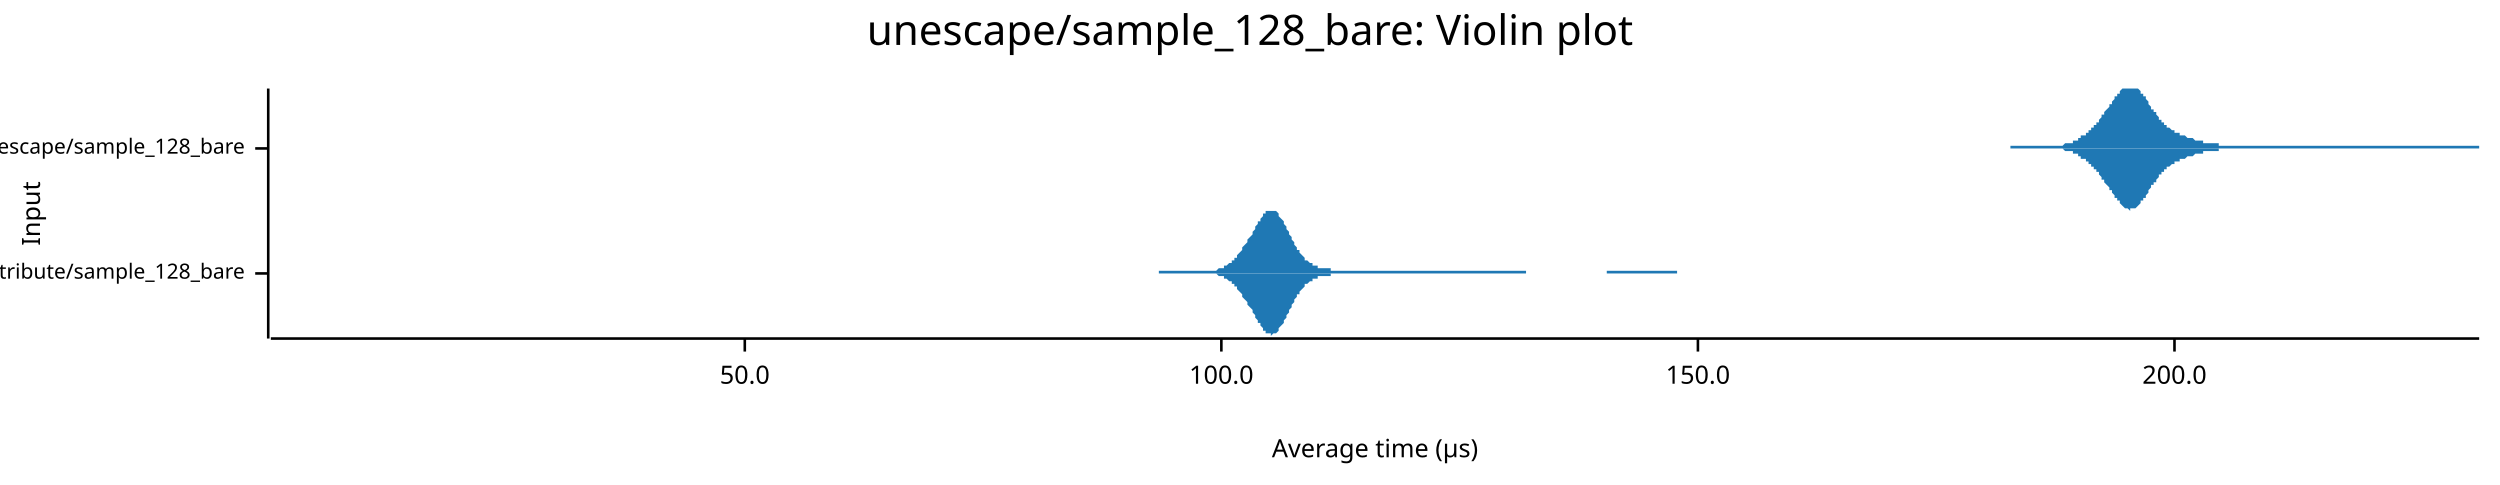
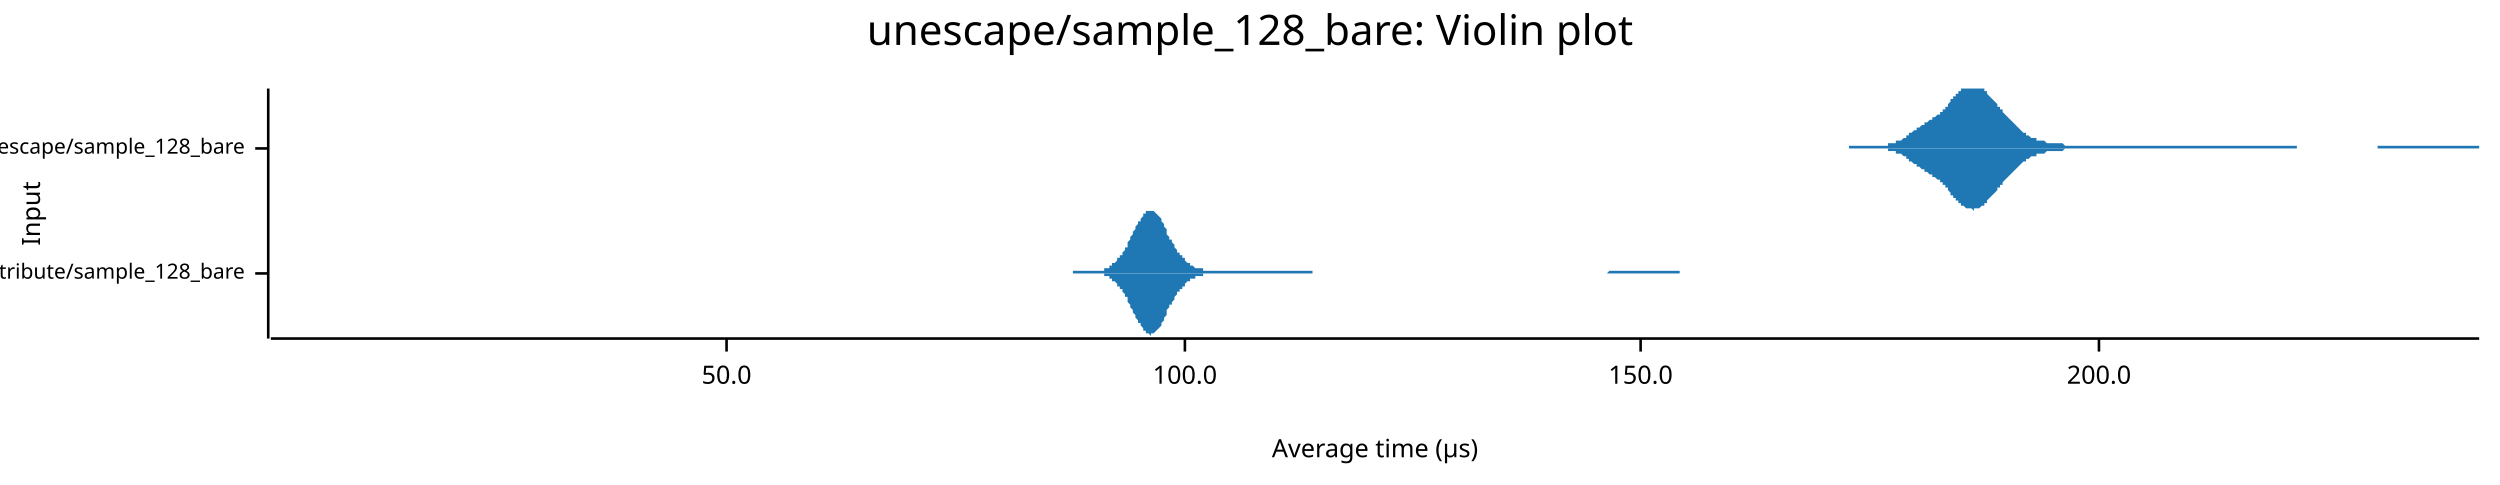
<svg xmlns="http://www.w3.org/2000/svg" width="960" height="186" viewBox="0 0 960 186">
  <text x="480" y="5" dy="0.76em" text-anchor="middle" font-family="sans-serif" font-size="16.129" opacity="1" fill="#000000">
unescape/sample_128_bare: Violin plot
</text>
  <text x="8" y="82" dy="0.76em" text-anchor="middle" font-family="sans-serif" font-size="9.677" opacity="1" fill="#000000" transform="rotate(270, 8, 82)">
Input
</text>
  <text x="528" y="178" dy="-0.5ex" text-anchor="middle" font-family="sans-serif" font-size="9.677" opacity="1" fill="#000000">
Average time (µs)
</text>
  <polyline fill="none" opacity="1" stroke="#000000" stroke-width="1" points="103,34 103,130 " />
  <text x="94" y="105" dy="0.5ex" text-anchor="end" font-family="sans-serif" font-size="8.065" opacity="1" fill="#000000">
unescape/unescape_attribute/sample_128_bare
</text>
  <polyline fill="none" opacity="1" stroke="#000000" stroke-width="1" points="98,105 103,105 " />
  <text x="94" y="57" dy="0.5ex" text-anchor="end" font-family="sans-serif" font-size="8.065" opacity="1" fill="#000000">
unescape/unescape/sample_128_bare
</text>
  <polyline fill="none" opacity="1" stroke="#000000" stroke-width="1" points="98,57 103,57 " />
  <polyline fill="none" opacity="1" stroke="#000000" stroke-width="1" points="104,130 952,130 " />
-   <text x="286" y="140" dy="0.76em" text-anchor="middle" font-family="sans-serif" font-size="9.677" opacity="1" fill="#000000">
+   <text x="279" y="140" dy="0.76em" text-anchor="middle" font-family="sans-serif" font-size="9.677" opacity="1" fill="#000000">
50.0
</text>
-   <polyline fill="none" opacity="1" stroke="#000000" stroke-width="1" points="286,130 286,135 " />
-   <text x="469" y="140" dy="0.76em" text-anchor="middle" font-family="sans-serif" font-size="9.677" opacity="1" fill="#000000">
+   <polyline fill="none" opacity="1" stroke="#000000" stroke-width="1" points="279,130 279,135 " />
+   <text x="455" y="140" dy="0.76em" text-anchor="middle" font-family="sans-serif" font-size="9.677" opacity="1" fill="#000000">
100.0
</text>
-   <polyline fill="none" opacity="1" stroke="#000000" stroke-width="1" points="469,130 469,135 " />
-   <text x="652" y="140" dy="0.76em" text-anchor="middle" font-family="sans-serif" font-size="9.677" opacity="1" fill="#000000">
+   <polyline fill="none" opacity="1" stroke="#000000" stroke-width="1" points="455,130 455,135 " />
+   <text x="630" y="140" dy="0.76em" text-anchor="middle" font-family="sans-serif" font-size="9.677" opacity="1" fill="#000000">
150.0
</text>
-   <polyline fill="none" opacity="1" stroke="#000000" stroke-width="1" points="652,130 652,135 " />
-   <text x="835" y="140" dy="0.76em" text-anchor="middle" font-family="sans-serif" font-size="9.677" opacity="1" fill="#000000">
+   <polyline fill="none" opacity="1" stroke="#000000" stroke-width="1" points="630,130 630,135 " />
+   <text x="806" y="140" dy="0.76em" text-anchor="middle" font-family="sans-serif" font-size="9.677" opacity="1" fill="#000000">
200.0
</text>
-   <polyline fill="none" opacity="1" stroke="#000000" stroke-width="1" points="835,130 835,135 " />
-   <polygon opacity="1" fill="#1F78B4" points="445,104 445,104 445,104 446,104 446,104 447,104 447,104 447,104 448,104 448,104 449,104 449,104 449,104 450,104 450,104 451,104 451,104 451,104 452,104 452,104 453,104 453,104 453,104 454,104 454,104 455,104 455,104 455,104 456,104 456,104 457,104 457,104 457,104 458,104 458,104 459,104 459,104 459,104 460,104 460,104 461,104 461,104 461,104 462,104 462,104 463,104 463,104 463,104 464,104 464,104 465,104 465,104 465,104 466,104 466,104 467,104 467,104 467,104 468,103 468,103 469,103 469,103 469,103 470,103 470,102 471,102 471,102 471,102 472,101 472,101 473,101 473,100 473,100 474,100 474,99 475,99 475,98 475,98 476,97 476,97 477,96 477,96 477,95 478,94 478,94 479,93 479,93 479,92 480,91 480,91 481,90 481,89 481,89 482,88 482,87 483,86 483,86 483,85 484,85 484,84 485,83 485,83 485,82 486,82 486,81 487,81 487,81 487,81 488,81 488,81 489,81 489,81 489,81 490,81 490,81 491,82 491,82 491,83 492,84 492,84 493,85 493,86 493,86 494,87 494,88 495,89 495,90 495,90 496,91 496,92 497,93 497,94 497,94 498,95 498,96 499,96 499,97 499,97 500,98 500,98 501,99 501,99 501,100 502,100 502,100 503,101 503,101 503,101 504,101 504,102 505,102 505,102 505,102 506,102 506,103 507,103 507,103 507,103 508,103 508,103 509,103 509,103 509,103 510,103 510,103 511,103 511,104 511,104 512,104 512,104 513,104 513,104 513,104 514,104 514,104 515,104 515,104 515,104 516,104 516,104 517,104 517,104 517,104 518,104 518,104 519,104 519,104 519,104 520,104 520,104 520,104 521,104 521,104 522,104 522,104 522,104 523,104 523,104 524,104 524,104 524,104 525,104 525,104 526,104 526,104 526,104 527,104 527,104 528,104 528,104 528,104 529,104 529,104 530,104 530,104 530,104 531,104 531,104 532,104 532,104 532,104 533,104 533,104 534,104 534,104 534,104 535,104 535,104 536,104 536,104 536,104 537,104 537,104 538,104 538,104 538,104 539,104 539,104 540,104 540,104 540,104 541,104 541,104 542,104 542,104 542,104 543,104 543,104 544,104 544,104 544,104 545,104 545,104 546,104 546,104 546,104 547,104 547,104 548,104 548,104 548,104 549,104 549,104 550,104 550,104 550,104 551,104 551,104 552,104 552,104 552,104 553,104 553,104 554,104 554,104 554,104 555,104 555,104 556,104 556,104 556,104 557,104 557,104 558,104 558,104 558,104 559,104 559,104 560,104 560,104 560,104 561,104 561,104 562,104 562,104 562,104 563,104 563,104 564,104 564,104 564,104 565,104 565,104 566,104 566,104 566,104 567,104 567,104 568,104 568,104 568,104 569,104 569,104 570,104 570,104 570,104 571,104 571,104 572,104 572,104 572,104 573,104 573,104 574,104 574,104 574,104 575,104 575,104 576,104 576,104 576,104 577,104 577,104 578,104 578,104 578,104 579,104 579,104 580,104 580,104 580,104 581,104 581,104 582,104 582,104 582,104 583,104 583,104 584,104 584,104 584,104 585,104 585,104 586,104 586,105 586,105 587,105 587,105 588,105 588,105 588,105 589,105 589,105 590,105 590,105 590,105 591,105 591,105 592,105 592,105 592,105 593,105 593,105 594,105 594,105 594,105 595,105 595,105 596,105 596,105 596,105 597,105 597,105 597,105 598,105 598,105 599,105 599,105 599,105 600,105 600,105 601,105 601,105 601,105 602,105 602,105 603,105 603,105 603,105 604,105 604,105 605,105 605,105 605,105 606,105 606,105 607,105 607,105 607,105 608,105 608,105 609,105 609,105 609,105 610,105 610,105 611,105 611,105 611,105 612,105 612,105 613,105 613,105 613,105 614,105 614,105 615,105 615,105 615,105 616,105 616,105 617,105 617,105 617,104 618,104 618,104 619,104 619,104 619,104 620,104 620,104 621,104 621,104 621,104 622,104 622,104 623,104 623,104 623,104 624,104 624,104 625,104 625,104 625,104 626,104 626,104 627,104 627,104 627,104 628,104 628,104 629,104 629,104 629,104 630,104 630,104 631,104 631,104 631,104 632,104 632,104 633,104 633,104 633,104 634,104 634,104 635,104 635,104 635,104 636,104 636,104 637,104 637,104 637,104 638,104 638,104 639,104 639,104 639,104 640,104 640,104 641,104 641,104 641,104 642,104 642,104 643,104 643,104 643,104 644,104 644,105 445,105 " />
-   <polygon opacity="1" fill="#1F78B4" points="445,105 445,105 445,105 446,105 446,105 447,105 447,105 447,105 448,105 448,105 449,105 449,105 449,105 450,105 450,105 451,105 451,105 451,105 452,105 452,105 453,105 453,105 453,105 454,105 454,105 455,105 455,105 455,105 456,105 456,105 457,105 457,105 457,105 458,105 458,105 459,105 459,105 459,105 460,105 460,105 461,105 461,105 461,105 462,105 462,105 463,105 463,105 463,105 464,105 464,105 465,105 465,105 465,105 466,105 466,105 467,105 467,105 467,105 468,106 468,106 469,106 469,106 469,106 470,106 470,107 471,107 471,107 471,107 472,108 472,108 473,108 473,109 473,109 474,109 474,110 475,110 475,111 475,111 476,112 476,112 477,113 477,113 477,114 478,115 478,115 479,116 479,116 479,117 480,118 480,118 481,119 481,120 481,120 482,121 482,122 483,123 483,123 483,124 484,124 484,125 485,126 485,126 485,127 486,127 486,128 487,128 487,128 487,128 488,128 488,129 489,128 489,128 489,128 490,128 490,128 491,127 491,127 491,126 492,125 492,125 493,124 493,123 493,123 494,122 494,121 495,120 495,119 495,119 496,118 496,117 497,116 497,115 497,115 498,114 498,113 499,113 499,112 499,112 500,111 500,111 501,110 501,110 501,109 502,109 502,109 503,108 503,108 503,108 504,108 504,107 505,107 505,107 505,107 506,107 506,106 507,106 507,106 507,106 508,106 508,106 509,106 509,106 509,106 510,106 510,106 511,106 511,105 511,105 512,105 512,105 513,105 513,105 513,105 514,105 514,105 515,105 515,105 515,105 516,105 516,105 517,105 517,105 517,105 518,105 518,105 519,105 519,105 519,105 520,105 520,105 520,105 521,105 521,105 522,105 522,105 522,105 523,105 523,105 524,105 524,105 524,105 525,105 525,105 526,105 526,105 526,105 527,105 527,105 528,105 528,105 528,105 529,105 529,105 530,105 530,105 530,105 531,105 531,105 532,105 532,105 532,105 533,105 533,105 534,105 534,105 534,105 535,105 535,105 536,105 536,105 536,105 537,105 537,105 538,105 538,105 538,105 539,105 539,105 540,105 540,105 540,105 541,105 541,105 542,105 542,105 542,105 543,105 543,105 544,105 544,105 544,105 545,105 545,105 546,105 546,105 546,105 547,105 547,105 548,105 548,105 548,105 549,105 549,105 550,105 550,105 550,105 551,105 551,105 552,105 552,105 552,105 553,105 553,105 554,105 554,105 554,105 555,105 555,105 556,105 556,105 556,105 557,105 557,105 558,105 558,105 558,105 559,105 559,105 560,105 560,105 560,105 561,105 561,105 562,105 562,105 562,105 563,105 563,105 564,105 564,105 564,105 565,105 565,105 566,105 566,105 566,105 567,105 567,105 568,105 568,105 568,105 569,105 569,105 570,105 570,105 570,105 571,105 571,105 572,105 572,105 572,105 573,105 573,105 574,105 574,105 574,105 575,105 575,105 576,105 576,105 576,105 577,105 577,105 578,105 578,105 578,105 579,105 579,105 580,105 580,105 580,105 581,105 581,105 582,105 582,105 582,105 583,105 583,105 584,105 584,105 584,105 585,105 585,105 586,105 586,105 586,105 587,105 587,105 588,105 588,105 588,105 589,105 589,105 590,105 590,105 590,105 591,105 591,105 592,105 592,105 592,105 593,105 593,105 594,105 594,105 594,105 595,105 595,105 596,105 596,105 596,105 597,105 597,105 597,105 598,105 598,105 599,105 599,105 599,105 600,105 600,105 601,105 601,105 601,105 602,105 602,105 603,105 603,105 603,105 604,105 604,105 605,105 605,105 605,105 606,105 606,105 607,105 607,105 607,105 608,105 608,105 609,105 609,105 609,105 610,105 610,105 611,105 611,105 611,105 612,105 612,105 613,105 613,105 613,105 614,105 614,105 615,105 615,105 615,105 616,105 616,105 617,105 617,105 617,105 618,105 618,105 619,105 619,105 619,105 620,105 620,105 621,105 621,105 621,105 622,105 622,105 623,105 623,105 623,105 624,105 624,105 625,105 625,105 625,105 626,105 626,105 627,105 627,105 627,105 628,105 628,105 629,105 629,105 629,105 630,105 630,105 631,105 631,105 631,105 632,105 632,105 633,105 633,105 633,105 634,105 634,105 635,105 635,105 635,105 636,105 636,105 637,105 637,105 637,105 638,105 638,105 639,105 639,105 639,105 640,105 640,105 641,105 641,105 641,105 642,105 642,105 643,105 643,105 643,105 644,105 644,105 445,105 " />
-   <polygon opacity="1" fill="#1F78B4" points="772,56 773,56 773,56 773,56 774,56 774,56 774,56 775,56 775,56 775,56 776,56 776,56 776,56 777,56 777,56 778,56 778,56 778,56 779,56 779,56 779,56 780,56 780,56 780,56 781,56 781,56 782,56 782,56 782,56 783,56 783,56 783,56 784,56 784,56 784,56 785,56 785,56 785,56 786,56 786,56 787,56 787,56 787,56 788,56 788,56 788,56 789,56 789,56 789,56 790,56 790,56 791,56 791,56 791,56 792,56 792,56 792,56 793,55 793,55 793,55 794,55 794,55 794,55 795,55 795,55 796,55 796,54 796,54 797,54 797,54 797,54 798,54 798,53 798,53 799,53 799,53 799,52 800,52 800,52 801,52 801,51 801,51 802,51 802,50 802,50 803,50 803,49 803,49 804,49 804,48 805,48 805,47 805,47 806,47 806,46 806,46 807,45 807,45 807,44 808,44 808,43 808,43 809,42 809,42 810,41 810,41 810,40 811,40 811,39 811,39 812,38 812,38 812,37 813,37 813,36 814,36 814,35 814,35 815,34 815,34 815,34 816,34 816,34 816,34 817,34 817,34 817,34 818,34 818,34 819,34 819,34 819,34 820,34 820,34 820,34 821,34 821,34 821,34 822,35 822,35 822,36 823,36 823,37 824,37 824,38 824,38 825,39 825,39 825,40 826,41 826,41 826,42 827,42 827,43 828,43 828,44 828,44 829,45 829,45 829,46 830,46 830,46 830,47 831,47 831,48 831,48 832,48 832,49 833,49 833,49 833,49 834,50 834,50 834,50 835,50 835,51 835,51 836,51 836,51 837,51 837,51 837,52 838,52 838,52 838,52 839,52 839,52 839,52 840,53 840,53 840,53 841,53 841,53 842,53 842,53 842,53 843,54 843,54 843,54 844,54 844,54 844,54 845,54 845,54 845,54 846,54 846,55 847,55 847,55 847,55 848,55 848,55 848,55 849,55 849,55 849,55 850,55 850,55 851,55 851,55 851,55 852,55 852,55 852,56 853,56 853,56 853,56 854,56 854,56 854,56 855,56 855,56 856,56 856,56 856,56 857,56 857,56 857,56 858,56 858,56 858,56 859,56 859,56 860,56 860,56 860,56 861,56 861,56 861,56 862,56 862,56 862,56 863,56 863,56 863,56 864,56 864,56 865,56 865,56 865,56 866,56 866,56 866,56 867,56 867,56 867,56 868,56 868,56 868,56 869,56 869,56 870,56 870,56 870,56 871,56 871,56 871,56 872,56 872,56 872,56 873,56 873,56 874,56 874,56 874,56 875,56 875,56 875,56 876,56 876,56 876,56 877,56 877,56 877,56 878,56 878,56 879,56 879,56 879,56 880,56 880,56 880,56 881,56 881,56 881,56 882,56 882,56 883,56 883,56 883,56 884,56 884,56 884,56 885,56 885,56 885,56 886,56 886,56 886,56 887,56 887,56 888,56 888,56 888,56 889,56 889,56 889,56 890,56 890,56 890,56 891,56 891,56 891,56 892,56 892,56 893,56 893,56 893,56 894,56 894,56 894,56 895,56 895,56 895,56 896,56 896,56 897,56 897,56 897,56 898,56 898,56 898,56 899,56 899,56 899,56 900,56 900,56 900,56 901,56 901,56 902,56 902,56 902,56 903,56 903,56 903,56 904,56 904,56 904,56 905,56 905,56 906,56 906,56 906,56 907,56 907,56 907,56 908,56 908,56 908,56 909,56 909,56 909,56 910,56 910,56 911,56 911,56 911,56 912,56 912,56 912,56 913,56 913,56 913,56 914,56 914,56 914,56 915,56 915,56 916,56 916,56 916,56 917,56 917,56 917,56 918,56 918,56 918,56 919,56 919,56 920,56 920,56 920,56 921,56 921,56 921,56 922,56 922,56 922,56 923,56 923,56 923,56 924,56 924,56 925,56 925,56 925,56 926,56 926,56 926,56 927,56 927,56 927,56 928,56 928,56 929,56 929,56 929,56 930,56 930,56 930,56 931,56 931,56 931,56 932,56 932,56 932,56 933,56 933,56 934,56 934,56 934,56 935,56 935,56 935,56 936,56 936,56 936,56 937,56 937,56 937,56 938,56 938,56 939,56 939,56 939,56 940,56 940,56 940,56 941,56 941,56 941,56 942,56 942,56 943,56 943,56 943,56 944,56 944,56 944,56 945,56 945,56 945,56 946,56 946,56 946,56 947,56 947,56 948,56 948,56 948,56 949,56 949,56 949,56 950,56 950,56 950,56 951,56 951,56 952,56 952,57 772,57 " />
-   <polygon opacity="1" fill="#1F78B4" points="772,57 773,57 773,57 773,57 774,57 774,57 774,57 775,57 775,57 775,57 776,57 776,57 776,57 777,57 777,57 778,57 778,57 778,57 779,57 779,57 779,57 780,57 780,57 780,57 781,57 781,57 782,57 782,57 782,57 783,57 783,57 783,57 784,57 784,57 784,57 785,57 785,57 785,57 786,57 786,57 787,57 787,57 787,57 788,57 788,57 788,57 789,57 789,57 789,57 790,57 790,57 791,57 791,57 791,57 792,57 792,57 792,57 793,58 793,58 793,58 794,58 794,58 794,58 795,58 795,58 796,58 796,59 796,59 797,59 797,59 797,59 798,59 798,60 798,60 799,60 799,60 799,61 800,61 800,61 801,61 801,62 801,62 802,62 802,63 802,63 803,63 803,64 803,64 804,64 804,65 805,65 805,66 805,66 806,66 806,67 806,67 807,68 807,68 807,69 808,69 808,70 808,70 809,71 809,71 810,72 810,72 810,73 811,73 811,74 811,74 812,75 812,75 812,76 813,76 813,77 814,77 814,78 814,78 815,79 815,79 815,79 816,80 816,80 816,80 817,80 817,80 817,80 818,81 818,80 819,80 819,80 819,80 820,80 820,80 820,80 821,79 821,79 821,79 822,78 822,78 822,77 823,77 823,76 824,76 824,75 824,75 825,74 825,74 825,73 826,72 826,72 826,71 827,71 827,70 828,70 828,69 828,69 829,68 829,68 829,67 830,67 830,67 830,66 831,66 831,65 831,65 832,65 832,64 833,64 833,64 833,64 834,63 834,63 834,63 835,63 835,62 835,62 836,62 836,62 837,62 837,62 837,61 838,61 838,61 838,61 839,61 839,61 839,61 840,60 840,60 840,60 841,60 841,60 842,60 842,60 842,60 843,59 843,59 843,59 844,59 844,59 844,59 845,59 845,59 845,59 846,59 846,58 847,58 847,58 847,58 848,58 848,58 848,58 849,58 849,58 849,58 850,58 850,58 851,58 851,58 851,58 852,58 852,58 852,57 853,57 853,57 853,57 854,57 854,57 854,57 855,57 855,57 856,57 856,57 856,57 857,57 857,57 857,57 858,57 858,57 858,57 859,57 859,57 860,57 860,57 860,57 861,57 861,57 861,57 862,57 862,57 862,57 863,57 863,57 863,57 864,57 864,57 865,57 865,57 865,57 866,57 866,57 866,57 867,57 867,57 867,57 868,57 868,57 868,57 869,57 869,57 870,57 870,57 870,57 871,57 871,57 871,57 872,57 872,57 872,57 873,57 873,57 874,57 874,57 874,57 875,57 875,57 875,57 876,57 876,57 876,57 877,57 877,57 877,57 878,57 878,57 879,57 879,57 879,57 880,57 880,57 880,57 881,57 881,57 881,57 882,57 882,57 883,57 883,57 883,57 884,57 884,57 884,57 885,57 885,57 885,57 886,57 886,57 886,57 887,57 887,57 888,57 888,57 888,57 889,57 889,57 889,57 890,57 890,57 890,57 891,57 891,57 891,57 892,57 892,57 893,57 893,57 893,57 894,57 894,57 894,57 895,57 895,57 895,57 896,57 896,57 897,57 897,57 897,57 898,57 898,57 898,57 899,57 899,57 899,57 900,57 900,57 900,57 901,57 901,57 902,57 902,57 902,57 903,57 903,57 903,57 904,57 904,57 904,57 905,57 905,57 906,57 906,57 906,57 907,57 907,57 907,57 908,57 908,57 908,57 909,57 909,57 909,57 910,57 910,57 911,57 911,57 911,57 912,57 912,57 912,57 913,57 913,57 913,57 914,57 914,57 914,57 915,57 915,57 916,57 916,57 916,57 917,57 917,57 917,57 918,57 918,57 918,57 919,57 919,57 920,57 920,57 920,57 921,57 921,57 921,57 922,57 922,57 922,57 923,57 923,57 923,57 924,57 924,57 925,57 925,57 925,57 926,57 926,57 926,57 927,57 927,57 927,57 928,57 928,57 929,57 929,57 929,57 930,57 930,57 930,57 931,57 931,57 931,57 932,57 932,57 932,57 933,57 933,57 934,57 934,57 934,57 935,57 935,57 935,57 936,57 936,57 936,57 937,57 937,57 937,57 938,57 938,57 939,57 939,57 939,57 940,57 940,57 940,57 941,57 941,57 941,57 942,57 942,57 943,57 943,57 943,57 944,57 944,57 944,57 945,57 945,57 945,57 946,57 946,57 946,57 947,57 947,57 948,57 948,57 948,57 949,57 949,57 949,57 950,57 950,57 950,57 951,57 951,57 952,57 952,57 772,57 " />
+   <polyline fill="none" opacity="1" stroke="#000000" stroke-width="1" points="806,130 806,135 " />
+   <polygon opacity="1" fill="#1F78B4" points="412,104 412,104 413,104 413,104 414,104 414,104 415,104 415,104 416,104 416,104 417,104 417,104 418,104 418,104 419,104 419,104 419,104 420,104 420,104 421,104 421,104 422,104 422,104 423,104 423,104 424,104 424,103 425,103 425,103 426,103 426,102 426,102 427,102 427,101 428,101 428,101 429,100 429,99 430,99 430,98 431,98 431,97 432,96 432,95 433,95 433,94 433,93 434,92 434,91 435,90 435,89 436,88 436,87 437,86 437,85 438,85 438,84 439,83 439,82 440,82 440,81 440,81 441,81 441,81 442,81 442,81 443,81 443,81 444,82 444,82 445,83 445,83 446,84 446,85 447,86 447,87 448,88 448,89 448,90 449,91 449,92 450,92 450,93 451,94 451,95 452,96 452,97 453,97 453,98 454,98 454,99 455,99 455,100 455,100 456,101 456,101 457,101 457,102 458,102 458,102 459,103 459,103 460,103 460,103 461,103 461,103 462,103 462,104 462,104 463,104 463,104 464,104 464,104 465,104 465,104 466,104 466,104 467,104 467,104 468,104 468,104 469,104 469,104 469,104 470,104 470,104 471,104 471,104 472,104 472,104 473,104 473,104 474,104 474,104 475,104 475,104 476,104 476,104 476,104 477,104 477,104 478,104 478,104 479,104 479,104 480,104 480,104 481,104 481,104 482,104 482,104 483,104 483,104 483,104 484,104 484,104 485,104 485,104 486,104 486,104 487,104 487,104 488,104 488,104 489,104 489,104 490,104 490,104 490,104 491,104 491,104 492,104 492,104 493,104 493,104 494,104 494,104 495,104 495,104 496,104 496,104 497,104 497,104 497,104 498,104 498,104 499,104 499,104 500,104 500,104 501,104 501,104 502,104 502,104 503,104 503,104 504,104 504,104 504,105 505,105 505,105 506,105 506,105 507,105 507,105 508,105 508,105 509,105 509,105 510,105 510,105 511,105 511,105 511,105 512,105 512,105 513,105 513,105 514,105 514,105 515,105 515,105 516,105 516,105 517,105 517,105 518,105 518,105 518,105 519,105 519,105 520,105 520,105 521,105 521,105 522,105 522,105 523,105 523,105 524,105 524,105 525,105 525,105 525,105 526,105 526,105 527,105 527,105 528,105 528,105 529,105 529,105 530,105 530,105 531,105 531,105 532,105 532,105 532,105 533,105 533,105 534,105 534,105 535,105 535,105 536,105 536,105 537,105 537,105 538,105 538,105 539,105 539,105 539,105 540,105 540,105 541,105 541,105 542,105 542,105 543,105 543,105 544,105 544,105 545,105 545,105 546,105 546,105 546,105 547,105 547,105 548,105 548,105 549,105 549,105 550,105 550,105 551,105 551,105 552,105 552,105 553,105 553,105 553,105 554,105 554,105 555,105 555,105 556,105 556,105 557,105 557,105 558,105 558,105 559,105 559,105 560,105 560,105 560,105 561,105 561,105 562,105 562,105 563,105 563,105 564,105 564,105 565,105 565,105 566,105 566,105 567,105 567,105 567,105 568,105 568,105 569,105 569,105 570,105 570,105 571,105 571,105 572,105 572,105 573,105 573,105 574,105 574,105 574,105 575,105 575,105 576,105 576,105 577,105 577,105 578,105 578,105 579,105 579,105 580,105 580,105 581,105 581,105 581,105 582,105 582,105 583,105 583,105 584,105 584,105 585,105 585,105 586,105 586,105 587,105 587,105 588,105 588,105 589,105 589,105 589,105 590,105 590,105 591,105 591,105 592,105 592,105 593,105 593,105 594,105 594,105 595,105 595,105 596,105 596,105 596,105 597,105 597,105 598,105 598,105 599,105 599,105 600,105 600,105 601,105 601,105 602,105 602,105 603,105 603,105 603,105 604,105 604,105 605,105 605,105 606,105 606,105 607,105 607,105 608,105 608,105 609,105 609,105 610,105 610,105 610,105 611,105 611,105 612,105 612,105 613,105 613,105 614,105 614,105 615,105 615,105 616,105 616,105 617,105 617,105 617,105 618,104 618,104 619,104 619,104 620,104 620,104 621,104 621,104 622,104 622,104 623,104 623,104 624,104 624,104 624,104 625,104 625,104 626,104 626,104 627,104 627,104 628,104 628,104 629,104 629,104 630,104 630,104 631,104 631,104 631,104 632,104 632,104 633,104 633,104 634,104 634,104 635,104 635,104 636,104 636,104 637,104 637,104 638,104 638,104 638,104 639,104 639,104 640,104 640,104 641,104 641,104 642,104 642,104 643,104 643,104 644,104 644,104 645,104 645,104 645,105 412,105 " />
+   <polygon opacity="1" fill="#1F78B4" points="412,105 412,105 413,105 413,105 414,105 414,105 415,105 415,105 416,105 416,105 417,105 417,105 418,105 418,105 419,105 419,105 419,105 420,105 420,105 421,105 421,105 422,105 422,105 423,105 423,105 424,105 424,106 425,106 425,106 426,106 426,107 426,107 427,107 427,108 428,108 428,108 429,109 429,110 430,110 430,111 431,111 431,112 432,113 432,114 433,114 433,115 433,116 434,117 434,118 435,119 435,120 436,121 436,122 437,123 437,124 438,124 438,125 439,126 439,127 440,127 440,128 440,128 441,128 441,128 442,129 442,128 443,128 443,128 444,127 444,127 445,126 445,126 446,125 446,124 447,123 447,122 448,121 448,120 448,119 449,118 449,117 450,117 450,116 451,115 451,114 452,113 452,112 453,112 453,111 454,111 454,110 455,110 455,109 455,109 456,108 456,108 457,108 457,107 458,107 458,107 459,107 459,106 460,106 460,106 461,106 461,106 462,106 462,105 462,105 463,105 463,105 464,105 464,105 465,105 465,105 466,105 466,105 467,105 467,105 468,105 468,105 469,105 469,105 469,105 470,105 470,105 471,105 471,105 472,105 472,105 473,105 473,105 474,105 474,105 475,105 475,105 476,105 476,105 476,105 477,105 477,105 478,105 478,105 479,105 479,105 480,105 480,105 481,105 481,105 482,105 482,105 483,105 483,105 483,105 484,105 484,105 485,105 485,105 486,105 486,105 487,105 487,105 488,105 488,105 489,105 489,105 490,105 490,105 490,105 491,105 491,105 492,105 492,105 493,105 493,105 494,105 494,105 495,105 495,105 496,105 496,105 497,105 497,105 497,105 498,105 498,105 499,105 499,105 500,105 500,105 501,105 501,105 502,105 502,105 503,105 503,105 504,105 504,105 504,105 505,105 505,105 506,105 506,105 507,105 507,105 508,105 508,105 509,105 509,105 510,105 510,105 511,105 511,105 511,105 512,105 512,105 513,105 513,105 514,105 514,105 515,105 515,105 516,105 516,105 517,105 517,105 518,105 518,105 518,105 519,105 519,105 520,105 520,105 521,105 521,105 522,105 522,105 523,105 523,105 524,105 524,105 525,105 525,105 525,105 526,105 526,105 527,105 527,105 528,105 528,105 529,105 529,105 530,105 530,105 531,105 531,105 532,105 532,105 532,105 533,105 533,105 534,105 534,105 535,105 535,105 536,105 536,105 537,105 537,105 538,105 538,105 539,105 539,105 539,105 540,105 540,105 541,105 541,105 542,105 542,105 543,105 543,105 544,105 544,105 545,105 545,105 546,105 546,105 546,105 547,105 547,105 548,105 548,105 549,105 549,105 550,105 550,105 551,105 551,105 552,105 552,105 553,105 553,105 553,105 554,105 554,105 555,105 555,105 556,105 556,105 557,105 557,105 558,105 558,105 559,105 559,105 560,105 560,105 560,105 561,105 561,105 562,105 562,105 563,105 563,105 564,105 564,105 565,105 565,105 566,105 566,105 567,105 567,105 567,105 568,105 568,105 569,105 569,105 570,105 570,105 571,105 571,105 572,105 572,105 573,105 573,105 574,105 574,105 574,105 575,105 575,105 576,105 576,105 577,105 577,105 578,105 578,105 579,105 579,105 580,105 580,105 581,105 581,105 581,105 582,105 582,105 583,105 583,105 584,105 584,105 585,105 585,105 586,105 586,105 587,105 587,105 588,105 588,105 589,105 589,105 589,105 590,105 590,105 591,105 591,105 592,105 592,105 593,105 593,105 594,105 594,105 595,105 595,105 596,105 596,105 596,105 597,105 597,105 598,105 598,105 599,105 599,105 600,105 600,105 601,105 601,105 602,105 602,105 603,105 603,105 603,105 604,105 604,105 605,105 605,105 606,105 606,105 607,105 607,105 608,105 608,105 609,105 609,105 610,105 610,105 610,105 611,105 611,105 612,105 612,105 613,105 613,105 614,105 614,105 615,105 615,105 616,105 616,105 617,105 617,105 617,105 618,105 618,105 619,105 619,105 620,105 620,105 621,105 621,105 622,105 622,105 623,105 623,105 624,105 624,105 624,105 625,105 625,105 626,105 626,105 627,105 627,105 628,105 628,105 629,105 629,105 630,105 630,105 631,105 631,105 631,105 632,105 632,105 633,105 633,105 634,105 634,105 635,105 635,105 636,105 636,105 637,105 637,105 638,105 638,105 638,105 639,105 639,105 640,105 640,105 641,105 641,105 642,105 642,105 643,105 643,105 644,105 644,105 645,105 645,105 645,105 412,105 " />
+   <polygon opacity="1" fill="#1F78B4" points="710,56 710,56 711,56 711,56 712,56 712,56 713,56 713,56 714,56 714,56 715,56 715,56 716,56 716,56 716,56 717,56 717,56 718,56 718,56 719,56 719,56 720,56 720,56 721,56 721,56 722,56 722,56 723,56 723,56 724,56 724,56 725,56 725,55 726,55 726,55 727,55 727,55 728,55 728,54 729,54 729,54 730,54 730,54 731,53 731,53 732,53 732,52 732,52 733,52 733,51 734,51 734,51 735,50 735,50 736,50 736,49 737,49 737,49 738,48 738,48 739,48 739,47 740,47 740,47 741,46 741,46 742,46 742,45 743,45 743,45 744,44 744,44 745,44 745,43 746,43 746,42 747,42 747,41 748,41 748,40 748,40 749,39 749,38 750,38 750,37 751,37 751,36 752,36 752,35 753,35 753,34 754,34 754,34 755,34 755,34 756,34 756,34 757,34 757,34 758,34 758,34 759,34 759,34 760,34 760,34 761,34 761,34 762,34 762,35 763,35 763,36 763,36 764,37 764,37 765,38 765,38 766,39 766,39 767,40 767,41 768,41 768,42 769,42 769,43 770,44 770,44 771,45 771,45 772,46 772,46 773,47 773,47 774,48 774,48 775,49 775,49 776,50 776,50 777,51 777,51 778,51 778,52 779,52 779,52 779,52 780,53 780,53 781,53 781,53 782,53 782,54 783,54 783,54 784,54 784,54 785,54 785,54 786,55 786,55 787,55 787,55 788,55 788,55 789,55 789,55 790,55 790,55 791,55 791,55 792,55 792,55 793,56 793,56 794,56 794,56 795,56 795,56 795,56 796,56 796,56 797,56 797,56 798,56 798,56 799,56 799,56 800,56 800,56 801,56 801,56 802,56 802,56 803,56 803,56 804,56 804,56 805,56 805,56 806,56 806,56 807,56 807,56 808,56 808,56 809,56 809,56 810,56 810,56 810,56 811,56 811,56 812,56 812,56 813,56 813,56 814,56 814,56 815,56 815,56 816,56 816,56 817,56 817,56 818,56 818,56 819,56 819,56 820,56 820,56 821,56 821,56 822,56 822,56 823,56 823,56 824,56 824,56 825,56 825,56 826,56 826,56 826,56 827,56 827,56 828,56 828,56 829,56 829,56 830,56 830,56 831,56 831,56 832,56 832,56 833,56 833,56 834,56 834,56 835,56 835,56 836,56 836,56 837,56 837,56 838,56 838,56 839,56 839,56 840,56 840,56 841,56 841,56 842,56 842,56 842,56 843,56 843,56 844,56 844,56 845,56 845,56 846,56 846,56 847,56 847,56 848,56 848,56 849,56 849,56 850,56 850,56 851,56 851,56 852,56 852,56 853,56 853,56 854,56 854,56 855,56 855,56 856,56 856,56 857,56 857,56 857,56 858,56 858,56 859,56 859,56 860,56 860,56 861,56 861,56 862,56 862,56 863,56 863,56 864,56 864,56 865,56 865,56 866,56 866,56 867,56 867,56 868,56 868,56 869,56 869,56 870,56 870,56 871,56 871,56 872,56 872,56 873,56 873,56 873,56 874,56 874,56 875,56 875,56 876,56 876,56 877,56 877,56 878,56 878,56 879,56 879,56 880,56 880,56 881,56 881,56 882,56 882,57 883,57 883,57 884,57 884,57 885,57 885,57 886,57 886,57 887,57 887,57 888,57 888,57 889,57 889,57 889,57 890,57 890,57 891,57 891,57 892,57 892,57 893,57 893,57 894,57 894,57 895,57 895,57 896,57 896,57 897,57 897,57 898,57 898,57 899,57 899,57 900,57 900,57 901,57 901,57 902,57 902,57 903,57 903,57 904,57 904,57 904,57 905,57 905,57 906,57 906,57 907,57 907,57 908,57 908,57 909,57 909,57 910,57 910,57 911,57 911,57 912,57 912,57 913,57 913,56 914,56 914,56 915,56 915,56 916,56 916,56 917,56 917,56 918,56 918,56 919,56 919,56 920,56 920,56 920,56 921,56 921,56 922,56 922,56 923,56 923,56 924,56 924,56 925,56 925,56 926,56 926,56 927,56 927,56 928,56 928,56 929,56 929,56 930,56 930,56 931,56 931,56 932,56 932,56 933,56 933,56 934,56 934,56 935,56 935,56 936,56 936,56 936,56 937,56 937,56 938,56 938,56 939,56 939,56 940,56 940,56 941,56 941,56 942,56 942,56 943,56 943,56 944,56 944,56 945,56 945,56 946,56 946,56 947,56 947,56 948,56 948,56 949,56 949,56 950,56 950,56 951,56 951,56 952,56 952,57 710,57 " />
+   <polygon opacity="1" fill="#1F78B4" points="710,57 710,57 711,57 711,57 712,57 712,57 713,57 713,57 714,57 714,57 715,57 715,57 716,57 716,57 716,57 717,57 717,57 718,57 718,57 719,57 719,57 720,57 720,57 721,57 721,57 722,57 722,57 723,57 723,57 724,57 724,57 725,57 725,58 726,58 726,58 727,58 727,58 728,58 728,59 729,59 729,59 730,59 730,59 731,60 731,60 732,60 732,61 732,61 733,61 733,62 734,62 734,62 735,63 735,63 736,63 736,64 737,64 737,64 738,65 738,65 739,65 739,66 740,66 740,66 741,67 741,67 742,67 742,68 743,68 743,68 744,69 744,69 745,69 745,70 746,70 746,71 747,71 747,72 748,72 748,73 748,73 749,74 749,75 750,75 750,76 751,76 751,77 752,77 752,78 753,78 753,79 754,79 754,79 755,80 755,80 756,80 756,80 757,80 757,80 758,81 758,80 759,80 759,80 760,80 760,80 761,79 761,79 762,79 762,78 763,78 763,77 763,77 764,76 764,76 765,75 765,75 766,74 766,74 767,73 767,72 768,72 768,71 769,71 769,70 770,69 770,69 771,68 771,68 772,67 772,67 773,66 773,66 774,65 774,65 775,64 775,64 776,63 776,63 777,62 777,62 778,62 778,61 779,61 779,61 779,61 780,60 780,60 781,60 781,60 782,60 782,59 783,59 783,59 784,59 784,59 785,59 785,59 786,58 786,58 787,58 787,58 788,58 788,58 789,58 789,58 790,58 790,58 791,58 791,58 792,58 792,58 793,57 793,57 794,57 794,57 795,57 795,57 795,57 796,57 796,57 797,57 797,57 798,57 798,57 799,57 799,57 800,57 800,57 801,57 801,57 802,57 802,57 803,57 803,57 804,57 804,57 805,57 805,57 806,57 806,57 807,57 807,57 808,57 808,57 809,57 809,57 810,57 810,57 810,57 811,57 811,57 812,57 812,57 813,57 813,57 814,57 814,57 815,57 815,57 816,57 816,57 817,57 817,57 818,57 818,57 819,57 819,57 820,57 820,57 821,57 821,57 822,57 822,57 823,57 823,57 824,57 824,57 825,57 825,57 826,57 826,57 826,57 827,57 827,57 828,57 828,57 829,57 829,57 830,57 830,57 831,57 831,57 832,57 832,57 833,57 833,57 834,57 834,57 835,57 835,57 836,57 836,57 837,57 837,57 838,57 838,57 839,57 839,57 840,57 840,57 841,57 841,57 842,57 842,57 842,57 843,57 843,57 844,57 844,57 845,57 845,57 846,57 846,57 847,57 847,57 848,57 848,57 849,57 849,57 850,57 850,57 851,57 851,57 852,57 852,57 853,57 853,57 854,57 854,57 855,57 855,57 856,57 856,57 857,57 857,57 857,57 858,57 858,57 859,57 859,57 860,57 860,57 861,57 861,57 862,57 862,57 863,57 863,57 864,57 864,57 865,57 865,57 866,57 866,57 867,57 867,57 868,57 868,57 869,57 869,57 870,57 870,57 871,57 871,57 872,57 872,57 873,57 873,57 873,57 874,57 874,57 875,57 875,57 876,57 876,57 877,57 877,57 878,57 878,57 879,57 879,57 880,57 880,57 881,57 881,57 882,57 882,57 883,57 883,57 884,57 884,57 885,57 885,57 886,57 886,57 887,57 887,57 888,57 888,57 889,57 889,57 889,57 890,57 890,57 891,57 891,57 892,57 892,57 893,57 893,57 894,57 894,57 895,57 895,57 896,57 896,57 897,57 897,57 898,57 898,57 899,57 899,57 900,57 900,57 901,57 901,57 902,57 902,57 903,57 903,57 904,57 904,57 904,57 905,57 905,57 906,57 906,57 907,57 907,57 908,57 908,57 909,57 909,57 910,57 910,57 911,57 911,57 912,57 912,57 913,57 913,57 914,57 914,57 915,57 915,57 916,57 916,57 917,57 917,57 918,57 918,57 919,57 919,57 920,57 920,57 920,57 921,57 921,57 922,57 922,57 923,57 923,57 924,57 924,57 925,57 925,57 926,57 926,57 927,57 927,57 928,57 928,57 929,57 929,57 930,57 930,57 931,57 931,57 932,57 932,57 933,57 933,57 934,57 934,57 935,57 935,57 936,57 936,57 936,57 937,57 937,57 938,57 938,57 939,57 939,57 940,57 940,57 941,57 941,57 942,57 942,57 943,57 943,57 944,57 944,57 945,57 945,57 946,57 946,57 947,57 947,57 948,57 948,57 949,57 949,57 950,57 950,57 951,57 951,57 952,57 952,57 710,57 " />
</svg>
